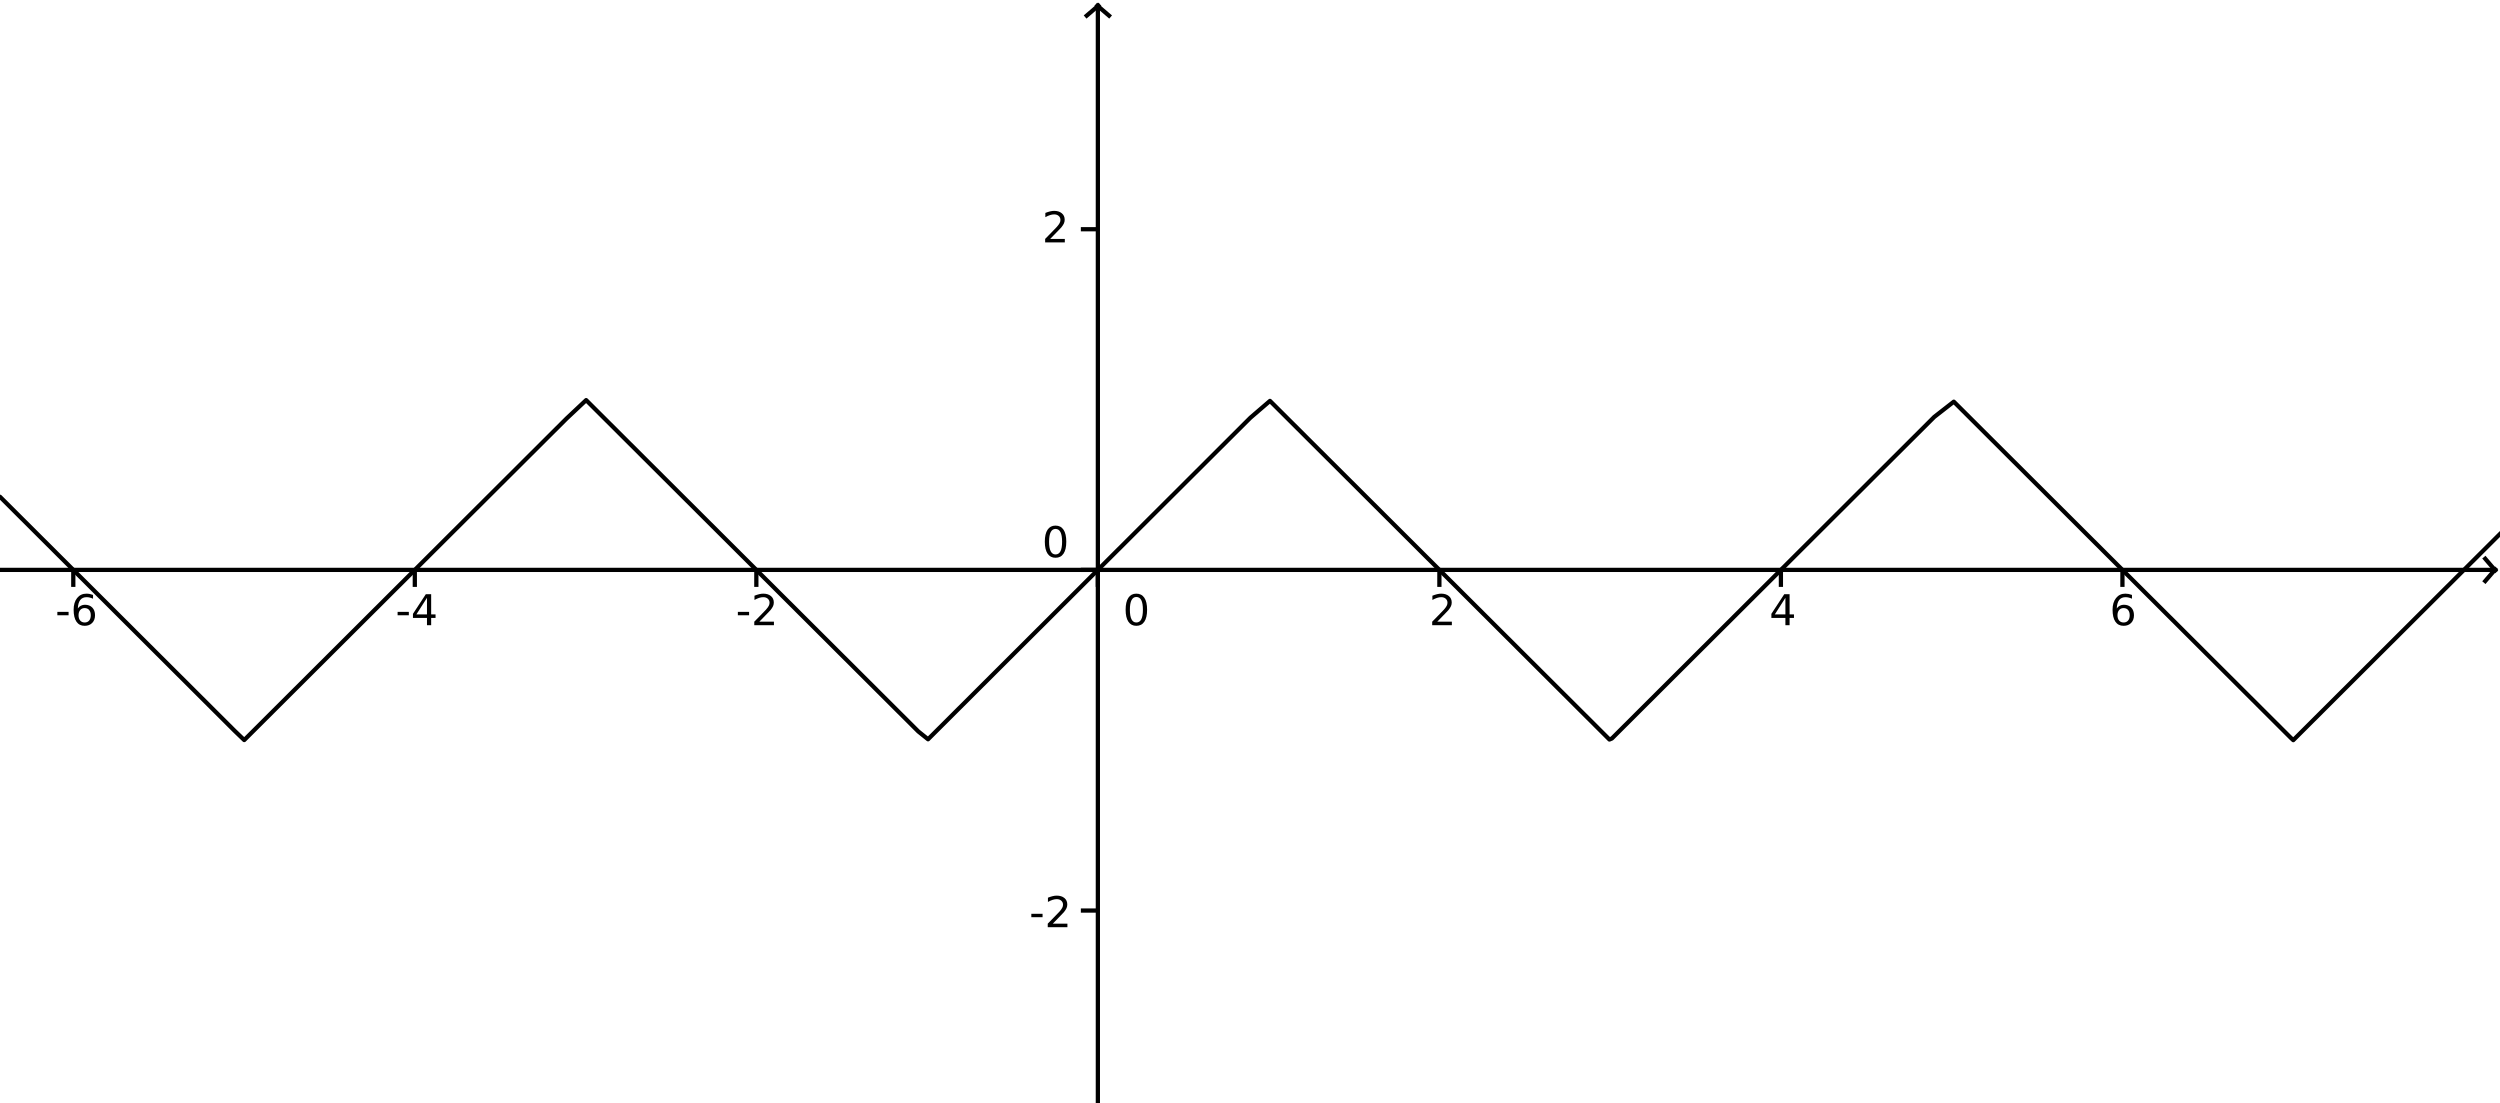
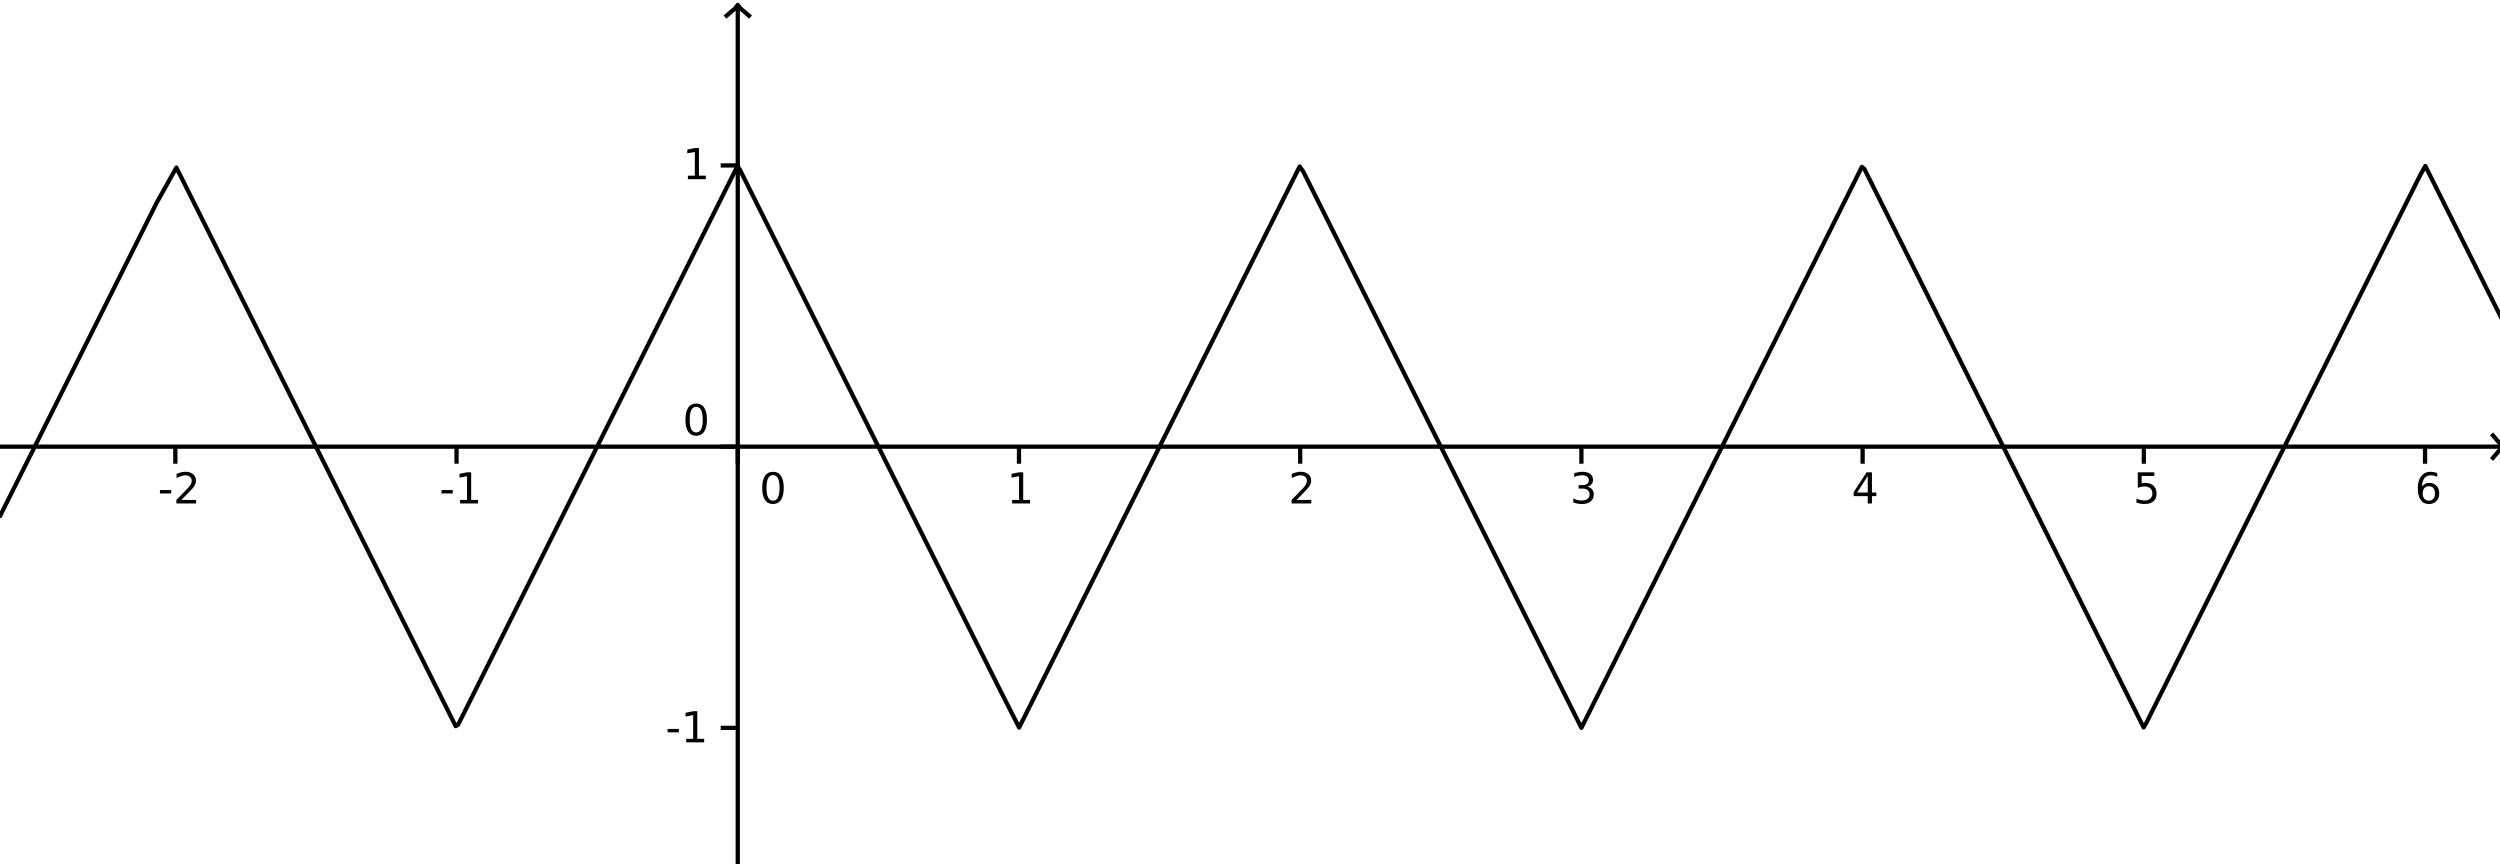
- <svg xmlns="http://www.w3.org/2000/svg" version="1.1" baseProfile="full" x="0px" y="0px" width="415px" height="183px" viewBox="0 0 415 183">
+ <svg xmlns="http://www.w3.org/2000/svg" version="1.1" baseProfile="full" x="0px" y="0px" width="252px" height="87px" viewBox="0 0 252 87">
  <g stroke-linejoin="miter" stroke-dashoffset="0" stroke-dasharray="none" stroke-width="1" stroke-miterlimit="10" stroke-linecap="square">
-     <g transform="matrix(0.7060273, 0, 0, 0.7060273, 0, 0)">
+     <g transform="matrix(0.4300527, 0, 0, 0.4300527, 0, 0)">
      <g fill-opacity="1" fill-rule="nonzero" stroke="none" fill="#ffffff">
-         <path d="M 0 0 L 588 0 L 588 260 L 0 260 L 0 0 z" />
+         <path d="M 0 0 L 588 0 L 588 203 L 0 203 L 0 0 z" />
      </g>
    </g>
-     <g transform="matrix(0.7060273, 0, 0, 0.7060273, 0, 0)">
+     <g transform="matrix(0.4300527, 0, 0, 0.4300527, 0, 0)">
      <g fill-opacity="1" fill-rule="nonzero" stroke="none" fill="#000000">
-         <path d="M 13.484 143.859 L 16.125 143.859 L 16.125 144.656 L 13.484 144.656 L 13.484 143.859 z M 19.905 142.969 Q 19.249 142.969 18.858 143.422 Q 18.468 143.875 18.468 144.656 Q 18.468 145.453 18.858 145.906 Q 19.249 146.359 19.905 146.359 Q 20.577 146.359 20.96 145.906 Q 21.343 145.453 21.343 144.656 Q 21.343 143.875 20.96 143.422 Q 20.577 142.969 19.905 142.969 z M 21.874 139.875 L 21.874 140.766 Q 21.499 140.594 21.116 140.5 Q 20.733 140.406 20.374 140.406 Q 19.39 140.406 18.874 141.062 Q 18.358 141.719 18.296 143.062 Q 18.577 142.641 19.015 142.414 Q 19.452 142.188 19.968 142.188 Q 21.062 142.188 21.702 142.852 Q 22.343 143.516 22.343 144.656 Q 22.343 145.781 21.679 146.461 Q 21.015 147.141 19.905 147.141 Q 18.64 147.141 17.976 146.172 Q 17.312 145.203 17.312 143.359 Q 17.312 141.641 18.132 140.609 Q 18.952 139.578 20.327 139.578 Q 20.702 139.578 21.077 139.648 Q 21.452 139.719 21.874 139.875 z" />
+         <path d="M 37.484 114.859 L 40.125 114.859 L 40.125 115.656 L 37.484 115.656 L 37.484 114.859 z M 42.53 117.172 L 45.968 117.172 L 45.968 118 L 41.343 118 L 41.343 117.172 Q 41.905 116.594 42.874 115.609 Q 43.843 114.625 44.093 114.344 Q 44.562 113.812 44.749 113.445 Q 44.937 113.078 44.937 112.719 Q 44.937 112.141 44.53 111.773 Q 44.124 111.406 43.468 111.406 Q 42.999 111.406 42.491 111.57 Q 41.983 111.734 41.39 112.062 L 41.39 111.062 Q 41.983 110.828 42.499 110.703 Q 43.015 110.578 43.452 110.578 Q 44.577 110.578 45.257 111.141 Q 45.937 111.703 45.937 112.656 Q 45.937 113.109 45.765 113.508 Q 45.593 113.906 45.155 114.453 Q 45.03 114.594 44.374 115.273 Q 43.718 115.953 42.53 117.172 z" />
      </g>
    </g>
-     <g transform="matrix(0.7060273, 0, 0, 0.7060273, 0, 0)">
+     <g transform="matrix(0.4300527, 0, 0, 0.4300527, 0, 0)">
      <g stroke-linecap="butt" fill="none" stroke-opacity="1" stroke="#000000">
-         <path d="M 17.232 133.992 L 17.232 137.992" />
+         <path d="M 41.095 104.691 L 41.095 108.691" />
      </g>
    </g>
-     <g transform="matrix(0.7060273, 0, 0, 0.7060273, 0, 0)">
+     <g transform="matrix(0.4300527, 0, 0, 0.4300527, 0, 0)">
      <g fill-opacity="1" fill-rule="nonzero" stroke="none" fill="#000000">
-         <path d="M 93.484 143.859 L 96.125 143.859 L 96.125 144.656 L 93.484 144.656 L 93.484 143.859 z M 100.39 140.562 L 97.905 144.453 L 100.39 144.453 L 100.39 140.562 z M 100.124 139.703 L 101.374 139.703 L 101.374 144.453 L 102.405 144.453 L 102.405 145.281 L 101.374 145.281 L 101.374 147 L 100.39 147 L 100.39 145.281 L 97.093 145.281 L 97.093 144.328 L 100.124 139.703 z" />
+         <path d="M 103.484 114.859 L 106.125 114.859 L 106.125 115.656 L 103.484 115.656 L 103.484 114.859 z M 107.843 117.172 L 109.468 117.172 L 109.468 111.609 L 107.702 111.953 L 107.702 111.062 L 109.452 110.703 L 110.437 110.703 L 110.437 117.172 L 112.046 117.172 L 112.046 118 L 107.843 118 L 107.843 117.172 z" />
      </g>
    </g>
-     <g transform="matrix(0.7060273, 0, 0, 0.7060273, 0, 0)">
+     <g transform="matrix(0.4300527, 0, 0, 0.4300527, 0, 0)">
      <g stroke-linecap="butt" fill="none" stroke-opacity="1" stroke="#000000">
-         <path d="M 97.53 133.992 L 97.53 137.992" />
+         <path d="M 107.009 104.691 L 107.009 108.691" />
      </g>
    </g>
-     <g transform="matrix(0.7060273, 0, 0, 0.7060273, 0, 0)">
+     <g transform="matrix(0.4300527, 0, 0, 0.4300527, 0, 0)">
      <g fill-opacity="1" fill-rule="nonzero" stroke="none" fill="#000000">
-         <path d="M 173.484 143.859 L 176.125 143.859 L 176.125 144.656 L 173.484 144.656 L 173.484 143.859 z M 178.53 146.172 L 181.968 146.172 L 181.968 147 L 177.343 147 L 177.343 146.172 Q 177.905 145.594 178.874 144.609 Q 179.843 143.625 180.093 143.344 Q 180.562 142.812 180.749 142.445 Q 180.937 142.078 180.937 141.719 Q 180.937 141.141 180.53 140.773 Q 180.124 140.406 179.468 140.406 Q 178.999 140.406 178.491 140.57 Q 177.983 140.734 177.39 141.062 L 177.39 140.062 Q 177.983 139.828 178.499 139.703 Q 179.015 139.578 179.452 139.578 Q 180.577 139.578 181.257 140.141 Q 181.937 140.703 181.937 141.656 Q 181.937 142.109 181.765 142.508 Q 181.593 142.906 181.155 143.453 Q 181.03 143.594 180.374 144.273 Q 179.718 144.953 178.53 146.172 z" />
+         <path d="M 181.172 111.359 Q 180.422 111.359 180.039 112.109 Q 179.656 112.859 179.656 114.359 Q 179.656 115.859 180.039 116.609 Q 180.422 117.359 181.172 117.359 Q 181.953 117.359 182.336 116.609 Q 182.719 115.859 182.719 114.359 Q 182.719 112.859 182.336 112.109 Q 181.953 111.359 181.172 111.359 z M 181.172 110.578 Q 182.406 110.578 183.055 111.547 Q 183.703 112.516 183.703 114.359 Q 183.703 116.203 183.055 117.172 Q 182.406 118.141 181.172 118.141 Q 179.953 118.141 179.305 117.172 Q 178.656 116.203 178.656 114.359 Q 178.656 112.516 179.305 111.547 Q 179.953 110.578 181.172 110.578 z" />
      </g>
    </g>
-     <g transform="matrix(0.7060273, 0, 0, 0.7060273, 0, 0)">
+     <g transform="matrix(0.4300527, 0, 0, 0.4300527, 0, 0)">
      <g stroke-linecap="butt" fill="none" stroke-opacity="1" stroke="#000000">
-         <path d="M 177.829 133.992 L 177.829 137.992" />
+         <path d="M 172.923 104.691 L 172.923 108.691" />
      </g>
    </g>
-     <g transform="matrix(0.7060273, 0, 0, 0.7060273, 0, 0)">
+     <g transform="matrix(0.4300527, 0, 0, 0.4300527, 0, 0)">
      <g fill-opacity="1" fill-rule="nonzero" stroke="none" fill="#000000">
-         <path d="M 267.172 140.359 Q 266.422 140.359 266.039 141.109 Q 265.656 141.859 265.656 143.359 Q 265.656 144.859 266.039 145.609 Q 266.422 146.359 267.172 146.359 Q 267.953 146.359 268.336 145.609 Q 268.719 144.859 268.719 143.359 Q 268.719 141.859 268.336 141.109 Q 267.953 140.359 267.172 140.359 z M 267.172 139.578 Q 268.406 139.578 269.055 140.547 Q 269.703 141.516 269.703 143.359 Q 269.703 145.203 269.055 146.172 Q 268.406 147.141 267.172 147.141 Q 265.953 147.141 265.305 146.172 Q 264.656 145.203 264.656 143.359 Q 264.656 141.516 265.305 140.547 Q 265.953 139.578 267.172 139.578 z" />
+         <path d="M 237.234 117.172 L 238.859 117.172 L 238.859 111.609 L 237.094 111.953 L 237.094 111.062 L 238.844 110.703 L 239.828 110.703 L 239.828 117.172 L 241.438 117.172 L 241.438 118 L 237.234 118 L 237.234 117.172 z" />
      </g>
    </g>
-     <g transform="matrix(0.7060273, 0, 0, 0.7060273, 0, 0)">
+     <g transform="matrix(0.4300527, 0, 0, 0.4300527, 0, 0)">
      <g stroke-linecap="butt" fill="none" stroke-opacity="1" stroke="#000000">
-         <path d="M 258.127 133.992 L 258.127 137.992" />
+         <path d="M 238.837 104.691 L 238.837 108.691" />
      </g>
    </g>
-     <g transform="matrix(0.7060273, 0, 0, 0.7060273, 0, 0)">
+     <g transform="matrix(0.4300527, 0, 0, 0.4300527, 0, 0)">
      <g fill-opacity="1" fill-rule="nonzero" stroke="none" fill="#000000">
-         <path d="M 337.922 146.172 L 341.359 146.172 L 341.359 147 L 336.734 147 L 336.734 146.172 Q 337.297 145.594 338.266 144.609 Q 339.234 143.625 339.484 143.344 Q 339.953 142.812 340.141 142.445 Q 340.328 142.078 340.328 141.719 Q 340.328 141.141 339.922 140.773 Q 339.516 140.406 338.859 140.406 Q 338.391 140.406 337.883 140.57 Q 337.375 140.734 336.781 141.062 L 336.781 140.062 Q 337.375 139.828 337.891 139.703 Q 338.406 139.578 338.844 139.578 Q 339.969 139.578 340.648 140.141 Q 341.328 140.703 341.328 141.656 Q 341.328 142.109 341.156 142.508 Q 340.984 142.906 340.547 143.453 Q 340.422 143.594 339.766 144.273 Q 339.109 144.953 337.922 146.172 z" />
+         <path d="M 303.922 117.172 L 307.359 117.172 L 307.359 118 L 302.734 118 L 302.734 117.172 Q 303.297 116.594 304.266 115.609 Q 305.234 114.625 305.484 114.344 Q 305.953 113.812 306.141 113.445 Q 306.328 113.078 306.328 112.719 Q 306.328 112.141 305.922 111.773 Q 305.516 111.406 304.859 111.406 Q 304.391 111.406 303.883 111.57 Q 303.375 111.734 302.781 112.062 L 302.781 111.062 Q 303.375 110.828 303.891 110.703 Q 304.406 110.578 304.844 110.578 Q 305.969 110.578 306.648 111.141 Q 307.328 111.703 307.328 112.656 Q 307.328 113.109 307.156 113.508 Q 306.984 113.906 306.547 114.453 Q 306.422 114.594 305.766 115.273 Q 305.109 115.953 303.922 117.172 z" />
      </g>
    </g>
-     <g transform="matrix(0.7060273, 0, 0, 0.7060273, 0, 0)">
+     <g transform="matrix(0.4300527, 0, 0, 0.4300527, 0, 0)">
      <g stroke-linecap="butt" fill="none" stroke-opacity="1" stroke="#000000">
-         <path d="M 338.426 133.992 L 338.426 137.992" />
+         <path d="M 304.751 104.691 L 304.751 108.691" />
      </g>
    </g>
-     <g transform="matrix(0.7060273, 0, 0, 0.7060273, 0, 0)">
+     <g transform="matrix(0.4300527, 0, 0, 0.4300527, 0, 0)">
      <g fill-opacity="1" fill-rule="nonzero" stroke="none" fill="#000000">
-         <path d="M 419.781 140.562 L 417.297 144.453 L 419.781 144.453 L 419.781 140.562 z M 419.516 139.703 L 420.766 139.703 L 420.766 144.453 L 421.797 144.453 L 421.797 145.281 L 420.766 145.281 L 420.766 147 L 419.781 147 L 419.781 145.281 L 416.484 145.281 L 416.484 144.328 L 419.516 139.703 z" />
+         <path d="M 372.062 114.062 Q 372.766 114.219 373.164 114.695 Q 373.562 115.172 373.562 115.875 Q 373.562 116.953 372.82 117.547 Q 372.078 118.141 370.703 118.141 Q 370.25 118.141 369.766 118.047 Q 369.281 117.953 368.766 117.781 L 368.766 116.828 Q 369.172 117.062 369.664 117.188 Q 370.156 117.312 370.688 117.312 Q 371.609 117.312 372.094 116.945 Q 372.578 116.578 372.578 115.875 Q 372.578 115.234 372.125 114.875 Q 371.672 114.516 370.875 114.516 L 370.016 114.516 L 370.016 113.703 L 370.906 113.703 Q 371.641 113.703 372.023 113.406 Q 372.406 113.109 372.406 112.562 Q 372.406 112.016 372.008 111.711 Q 371.609 111.406 370.875 111.406 Q 370.469 111.406 370 111.492 Q 369.531 111.578 368.984 111.766 L 368.984 110.891 Q 369.547 110.734 370.039 110.656 Q 370.531 110.578 370.953 110.578 Q 372.078 110.578 372.734 111.086 Q 373.391 111.594 373.391 112.469 Q 373.391 113.078 373.047 113.492 Q 372.703 113.906 372.062 114.062 z" />
      </g>
    </g>
-     <g transform="matrix(0.7060273, 0, 0, 0.7060273, 0, 0)">
+     <g transform="matrix(0.4300527, 0, 0, 0.4300527, 0, 0)">
      <g stroke-linecap="butt" fill="none" stroke-opacity="1" stroke="#000000">
-         <path d="M 418.724 133.992 L 418.724 137.992" />
+         <path d="M 370.665 104.691 L 370.665 108.691" />
      </g>
    </g>
-     <g transform="matrix(0.7060273, 0, 0, 0.7060273, 0, 0)">
+     <g transform="matrix(0.4300527, 0, 0, 0.4300527, 0, 0)">
      <g fill-opacity="1" fill-rule="nonzero" stroke="none" fill="#000000">
-         <path d="M 499.297 142.969 Q 498.641 142.969 498.25 143.422 Q 497.859 143.875 497.859 144.656 Q 497.859 145.453 498.25 145.906 Q 498.641 146.359 499.297 146.359 Q 499.969 146.359 500.352 145.906 Q 500.734 145.453 500.734 144.656 Q 500.734 143.875 500.352 143.422 Q 499.969 142.969 499.297 142.969 z M 501.266 139.875 L 501.266 140.766 Q 500.891 140.594 500.508 140.5 Q 500.125 140.406 499.766 140.406 Q 498.781 140.406 498.266 141.062 Q 497.75 141.719 497.688 143.062 Q 497.969 142.641 498.406 142.414 Q 498.844 142.188 499.359 142.188 Q 500.453 142.188 501.094 142.852 Q 501.734 143.516 501.734 144.656 Q 501.734 145.781 501.07 146.461 Q 500.406 147.141 499.297 147.141 Q 498.031 147.141 497.367 146.172 Q 496.703 145.203 496.703 143.359 Q 496.703 141.641 497.523 140.609 Q 498.344 139.578 499.719 139.578 Q 500.094 139.578 500.469 139.648 Q 500.844 139.719 501.266 139.875 z" />
+         <path d="M 437.781 111.562 L 435.297 115.453 L 437.781 115.453 L 437.781 111.562 z M 437.516 110.703 L 438.766 110.703 L 438.766 115.453 L 439.797 115.453 L 439.797 116.281 L 438.766 116.281 L 438.766 118 L 437.781 118 L 437.781 116.281 L 434.484 116.281 L 434.484 115.328 L 437.516 110.703 z" />
      </g>
    </g>
-     <g transform="matrix(0.7060273, 0, 0, 0.7060273, 0, 0)">
+     <g transform="matrix(0.4300527, 0, 0, 0.4300527, 0, 0)">
      <g stroke-linecap="butt" fill="none" stroke-opacity="1" stroke="#000000">
-         <path d="M 499.023 133.992 L 499.023 137.992" />
+         <path d="M 436.579 104.691 L 436.579 108.691" />
      </g>
    </g>
-     <g transform="matrix(0.7060273, 0, 0, 0.7060273, 0, 0)">
-       <g stroke-linecap="butt" fill="none" stroke-opacity="1" stroke="#000000">
-         <path d="M 0 133.992 L 586 133.992" />
+     <g transform="matrix(0.4300527, 0, 0, 0.4300527, 0, 0)">
+       <g fill-opacity="1" fill-rule="nonzero" stroke="none" fill="#000000">
+         <path d="M 501.078 110.703 L 504.953 110.703 L 504.953 111.547 L 501.984 111.547 L 501.984 113.328 Q 502.203 113.25 502.414 113.219 Q 502.625 113.188 502.844 113.188 Q 504.062 113.188 504.773 113.852 Q 505.484 114.516 505.484 115.656 Q 505.484 116.844 504.758 117.492 Q 504.031 118.141 502.688 118.141 Q 502.234 118.141 501.758 118.062 Q 501.281 117.984 500.766 117.828 L 500.766 116.844 Q 501.219 117.078 501.688 117.195 Q 502.156 117.312 502.672 117.312 Q 503.516 117.312 504.008 116.867 Q 504.5 116.422 504.5 115.656 Q 504.5 114.906 504.008 114.461 Q 503.516 114.016 502.672 114.016 Q 502.281 114.016 501.883 114.102 Q 501.484 114.188 501.078 114.375 L 501.078 110.703 z" />
      </g>
    </g>
-     <g transform="matrix(0.7060273, 0, 0, 0.7060273, 0, 0)">
+     <g transform="matrix(0.4300527, 0, 0, 0.4300527, 0, 0)">
      <g stroke-linecap="butt" fill="none" stroke-opacity="1" stroke="#000000">
-         <path d="M 587 134.492 L 584 130.992" />
+         <path d="M 502.492 104.691 L 502.492 108.691" />
      </g>
    </g>
-     <g transform="matrix(0.7060273, 0, 0, 0.7060273, 0, 0)">
-       <g stroke-linecap="butt" fill="none" stroke-opacity="1" stroke="#000000">
-         <path d="M 587 133.492 L 584 136.992" />
+     <g transform="matrix(0.4300527, 0, 0, 0.4300527, 0, 0)">
+       <g fill-opacity="1" fill-rule="nonzero" stroke="none" fill="#000000">
+         <path d="M 569.297 113.969 Q 568.641 113.969 568.25 114.422 Q 567.859 114.875 567.859 115.656 Q 567.859 116.453 568.25 116.906 Q 568.641 117.359 569.297 117.359 Q 569.969 117.359 570.352 116.906 Q 570.734 116.453 570.734 115.656 Q 570.734 114.875 570.352 114.422 Q 569.969 113.969 569.297 113.969 z M 571.266 110.875 L 571.266 111.766 Q 570.891 111.594 570.508 111.5 Q 570.125 111.406 569.766 111.406 Q 568.781 111.406 568.266 112.062 Q 567.75 112.719 567.688 114.062 Q 567.969 113.641 568.406 113.414 Q 568.844 113.188 569.359 113.188 Q 570.453 113.188 571.094 113.852 Q 571.734 114.516 571.734 115.656 Q 571.734 116.781 571.07 117.461 Q 570.406 118.141 569.297 118.141 Q 568.031 118.141 567.367 117.172 Q 566.703 116.203 566.703 114.359 Q 566.703 112.641 567.523 111.609 Q 568.344 110.578 569.719 110.578 Q 570.094 110.578 570.469 110.648 Q 570.844 110.719 571.266 110.875 z" />
      </g>
    </g>
-     <g transform="matrix(0.7060273, 0, 0, 0.7060273, 0, 0)">
-       <g fill-opacity="1" fill-rule="nonzero" stroke="none" fill="#000000">
-         <path d="M 242.484 214.859 L 245.125 214.859 L 245.125 215.656 L 242.484 215.656 L 242.484 214.859 z M 247.53 217.172 L 250.968 217.172 L 250.968 218 L 246.343 218 L 246.343 217.172 Q 246.905 216.594 247.874 215.609 Q 248.843 214.625 249.093 214.344 Q 249.562 213.812 249.749 213.445 Q 249.937 213.078 249.937 212.719 Q 249.937 212.141 249.53 211.773 Q 249.124 211.406 248.468 211.406 Q 247.999 211.406 247.491 211.57 Q 246.983 211.734 246.39 212.062 L 246.39 211.062 Q 246.983 210.828 247.499 210.703 Q 248.015 210.578 248.452 210.578 Q 249.577 210.578 250.257 211.141 Q 250.937 211.703 250.937 212.656 Q 250.937 213.109 250.765 213.508 Q 250.593 213.906 250.155 214.453 Q 250.03 214.594 249.374 215.273 Q 248.718 215.953 247.53 217.172 z" />
+     <g transform="matrix(0.4300527, 0, 0, 0.4300527, 0, 0)">
+       <g stroke-linecap="butt" fill="none" stroke-opacity="1" stroke="#000000">
+         <path d="M 568.406 104.691 L 568.406 108.691" />
      </g>
    </g>
-     <g transform="matrix(0.7060273, 0, 0, 0.7060273, 0, 0)">
+     <g transform="matrix(0.4300527, 0, 0, 0.4300527, 0, 0)">
      <g stroke-linecap="butt" fill="none" stroke-opacity="1" stroke="#000000">
-         <path d="M 254.127 214.087 L 258.127 214.087" />
+         <path d="M 0 104.691 L 586 104.691" />
      </g>
    </g>
-     <g transform="matrix(0.7060273, 0, 0, 0.7060273, 0, 0)">
-       <g fill-opacity="1" fill-rule="nonzero" stroke="none" fill="#000000">
-         <path d="M 248.172 124.359 Q 247.422 124.359 247.039 125.109 Q 246.656 125.859 246.656 127.359 Q 246.656 128.859 247.039 129.609 Q 247.422 130.359 248.172 130.359 Q 248.953 130.359 249.336 129.609 Q 249.719 128.859 249.719 127.359 Q 249.719 125.859 249.336 125.109 Q 248.953 124.359 248.172 124.359 z M 248.172 123.578 Q 249.406 123.578 250.055 124.547 Q 250.703 125.516 250.703 127.359 Q 250.703 129.203 250.055 130.172 Q 249.406 131.141 248.172 131.141 Q 246.953 131.141 246.305 130.172 Q 245.656 129.203 245.656 127.359 Q 245.656 125.516 246.305 124.547 Q 246.953 123.578 248.172 123.578 z" />
+     <g transform="matrix(0.4300527, 0, 0, 0.4300527, 0, 0)">
+       <g stroke-linecap="butt" fill="none" stroke-opacity="1" stroke="#000000">
+         <path d="M 587 105.191 L 584 101.691" />
      </g>
    </g>
-     <g transform="matrix(0.7060273, 0, 0, 0.7060273, 0, 0)">
+     <g transform="matrix(0.4300527, 0, 0, 0.4300527, 0, 0)">
      <g stroke-linecap="butt" fill="none" stroke-opacity="1" stroke="#000000">
-         <path d="M 254.127 133.992 L 258.127 133.992" />
+         <path d="M 587 104.191 L 584 107.691" />
      </g>
    </g>
-     <g transform="matrix(0.7060273, 0, 0, 0.7060273, 0, 0)">
+     <g transform="matrix(0.4300527, 0, 0, 0.4300527, 0, 0)">
      <g fill-opacity="1" fill-rule="nonzero" stroke="none" fill="#000000">
-         <path d="M 246.922 56.172 L 250.359 56.172 L 250.359 57 L 245.734 57 L 245.734 56.172 Q 246.297 55.594 247.266 54.609 Q 248.234 53.625 248.484 53.344 Q 248.953 52.812 249.141 52.445 Q 249.328 52.078 249.328 51.719 Q 249.328 51.141 248.922 50.773 Q 248.516 50.406 247.859 50.406 Q 247.391 50.406 246.883 50.57 Q 246.375 50.734 245.781 51.062 L 245.781 50.062 Q 246.375 49.828 246.891 49.703 Q 247.406 49.578 247.844 49.578 Q 248.969 49.578 249.648 50.141 Q 250.328 50.703 250.328 51.656 Q 250.328 52.109 250.156 52.508 Q 249.984 52.906 249.547 53.453 Q 249.422 53.594 248.766 54.273 Q 248.109 54.953 246.922 56.172 z" />
+         <path d="M 156.484 170.859 L 159.125 170.859 L 159.125 171.656 L 156.484 171.656 L 156.484 170.859 z M 160.843 173.172 L 162.468 173.172 L 162.468 167.609 L 160.702 167.953 L 160.702 167.062 L 162.452 166.703 L 163.437 166.703 L 163.437 173.172 L 165.046 173.172 L 165.046 174 L 160.843 174 L 160.843 173.172 z" />
      </g>
    </g>
-     <g transform="matrix(0.7060273, 0, 0, 0.7060273, 0, 0)">
+     <g transform="matrix(0.4300527, 0, 0, 0.4300527, 0, 0)">
      <g stroke-linecap="butt" fill="none" stroke-opacity="1" stroke="#000000">
-         <path d="M 254.127 53.897 L 258.127 53.897" />
+         <path d="M 168.923 170.605 L 172.923 170.605" />
      </g>
    </g>
-     <g transform="matrix(0.7060273, 0, 0, 0.7060273, 0, 0)">
-       <g stroke-linecap="butt" fill="none" stroke-opacity="1" stroke="#000000">
-         <path d="M 258.127 2 L 258.127 260" />
+     <g transform="matrix(0.4300527, 0, 0, 0.4300527, 0, 0)">
+       <g fill-opacity="1" fill-rule="nonzero" stroke="none" fill="#000000">
+         <path d="M 163.172 95.359 Q 162.422 95.359 162.039 96.109 Q 161.656 96.859 161.656 98.359 Q 161.656 99.859 162.039 100.609 Q 162.422 101.359 163.172 101.359 Q 163.953 101.359 164.336 100.609 Q 164.719 99.859 164.719 98.359 Q 164.719 96.859 164.336 96.109 Q 163.953 95.359 163.172 95.359 z M 163.172 94.578 Q 164.406 94.578 165.055 95.547 Q 165.703 96.516 165.703 98.359 Q 165.703 100.203 165.055 101.172 Q 164.406 102.141 163.172 102.141 Q 161.953 102.141 161.305 101.172 Q 160.656 100.203 160.656 98.359 Q 160.656 96.516 161.305 95.547 Q 161.953 94.578 163.172 94.578 z" />
      </g>
    </g>
-     <g transform="matrix(0.7060273, 0, 0, 0.7060273, 0, 0)">
+     <g transform="matrix(0.4300527, 0, 0, 0.4300527, 0, 0)">
      <g stroke-linecap="butt" fill="none" stroke-opacity="1" stroke="#000000">
-         <path d="M 258.627 1 L 255.127 4" />
+         <path d="M 168.923 104.691 L 172.923 104.691" />
      </g>
    </g>
-     <g transform="matrix(0.7060273, 0, 0, 0.7060273, 0, 0)">
+     <g transform="matrix(0.4300527, 0, 0, 0.4300527, 0, 0)">
+       <g fill-opacity="1" fill-rule="nonzero" stroke="none" fill="#000000">
+         <path d="M 161.234 41.172 L 162.859 41.172 L 162.859 35.609 L 161.094 35.953 L 161.094 35.062 L 162.844 34.703 L 163.828 34.703 L 163.828 41.172 L 165.438 41.172 L 165.438 42 L 161.234 42 L 161.234 41.172 z" />
+       </g>
+     </g>
+     <g transform="matrix(0.4300527, 0, 0, 0.4300527, 0, 0)">
      <g stroke-linecap="butt" fill="none" stroke-opacity="1" stroke="#000000">
-         <path d="M 257.627 1 L 261.127 4" />
+         <path d="M 168.923 38.777 L 172.923 38.777" />
+       </g>
+     </g>
+     <g transform="matrix(0.4300527, 0, 0, 0.4300527, 0, 0)">
+       <g stroke-linecap="butt" fill="none" stroke-opacity="1" stroke="#000000">
+         <path d="M 172.923 2 L 172.923 203" />
+       </g>
+     </g>
+     <g transform="matrix(0.4300527, 0, 0, 0.4300527, 0, 0)">
+       <g stroke-linecap="butt" fill="none" stroke-opacity="1" stroke="#000000">
+         <path d="M 173.423 1 L 169.923 4" />
+       </g>
+     </g>
+     <g transform="matrix(0.4300527, 0, 0, 0.4300527, 0, 0)">
+       <g stroke-linecap="butt" fill="none" stroke-opacity="1" stroke="#000000">
+         <path d="M 172.423 1 L 175.923 4" />
      </g>
    </g>
    <g id="misc">
</g>
    <g id="layer0">
-       <g transform="matrix(0.7060273, 0, 0, 0.7060273, 0, 0)">
+       <g transform="matrix(0.4300527, 0, 0, 0.4300527, 0, 0)">
        <g stroke-linejoin="round" stroke-linecap="round" fill="none" stroke-opacity="1" stroke="#000000">
-           <path d="M 0 116.804 L 4.594 121.386 L 9.188 125.968 L 13.781 130.55 L 18.375 135.132 L 22.969 139.714 L 27.562 144.297 L 32.156 148.879 L 36.75 153.461 L 41.344 158.043 L 45.938 162.625 L 50.531 167.207 L 55.125 171.789 L 57.422 173.999 L 57.996 173.426 L 58.57 172.854 L 59.719 171.708 L 64.312 167.126 L 68.906 162.544 L 73.5 157.962 L 78.094 153.38 L 82.688 148.797 L 87.281 144.215 L 91.875 139.633 L 96.469 135.051 L 101.062 130.469 L 105.656 125.887 L 110.25 121.305 L 114.844 116.723 L 119.438 112.141 L 124.031 107.558 L 128.625 102.976 L 133.219 98.394 L 137.812 94.077 L 138.387 94.65 L 138.961 95.223 L 140.109 96.368 L 142.406 98.659 L 147 103.241 L 151.594 107.823 L 156.188 112.406 L 160.781 116.988 L 165.375 121.57 L 169.969 126.152 L 174.562 130.734 L 179.156 135.316 L 183.75 139.898 L 188.344 144.48 L 192.938 149.062 L 197.531 153.645 L 202.125 158.227 L 206.719 162.809 L 211.312 167.391 L 215.906 171.973 L 218.203 173.815 L 218.777 173.243 L 219.352 172.67 L 220.5 171.524 L 225.094 166.942 L 229.688 162.36 L 234.281 157.778 L 238.875 153.196 L 243.469 148.614 L 248.062 144.032 L 252.656 139.449 L 257.25 134.867 L 261.844 130.285 L 266.438 125.703 L 271.031 121.121 L 275.625 116.539 L 280.219 111.957 L 284.812 107.375 L 289.406 102.792 L 294 98.21 L 298.594 94.261 L 299.168 94.834 L 299.742 95.406 L 300.891 96.552 L 303.188 98.843 L 307.781 103.425 L 312.375 108.007 L 316.969 112.589 L 321.562 117.171 L 326.156 121.754 L 330.75 126.336 L 335.344 130.918 L 339.938 135.5 L 344.531 140.082 L 349.125 144.664 L 353.719 149.246 L 358.312 153.828 L 362.906 158.411 L 367.5 162.993 L 372.094 167.575 L 376.688 172.157 L 377.836 173.302 L 378.41 173.875 L 378.984 173.631 L 381.281 171.34 L 385.875 166.758 L 390.469 162.176 L 395.062 157.594 L 399.656 153.012 L 404.25 148.43 L 408.844 143.848 L 413.438 139.266 L 418.031 134.683 L 422.625 130.101 L 427.219 125.519 L 431.812 120.937 L 436.406 116.355 L 441 111.773 L 445.594 107.191 L 450.188 102.609 L 454.781 98.026 L 459.375 94.445 L 459.949 95.017 L 460.523 95.59 L 461.672 96.736 L 463.969 99.027 L 468.562 103.609 L 473.156 108.191 L 477.75 112.773 L 482.344 117.355 L 486.938 121.937 L 491.531 126.52 L 496.125 131.102 L 500.719 135.684 L 505.312 140.266 L 509.906 144.848 L 514.5 149.43 L 519.094 154.012 L 523.688 158.594 L 528.281 163.177 L 532.875 167.759 L 537.469 172.341 L 538.617 173.486 L 539.191 174.02 L 539.766 173.448 L 542.062 171.157 L 546.656 166.574 L 551.25 161.992 L 555.844 157.41 L 560.438 152.828 L 565.031 148.246 L 569.625 143.664 L 574.219 139.082 L 578.812 134.5 L 583.406 129.917 L 588 125.335" />
+           <path d="M 0 120.967 L 4.594 111.78 L 9.188 102.592 L 13.781 93.405 L 18.375 84.217 L 22.969 75.03 L 27.562 65.842 L 32.156 56.655 L 36.75 47.467 L 41.344 39.274 L 41.631 39.849 L 41.918 40.423 L 42.492 41.571 L 43.641 43.868 L 45.938 48.462 L 50.531 57.649 L 55.125 66.837 L 59.719 76.024 L 64.312 85.212 L 68.906 94.399 L 73.5 103.587 L 78.094 112.774 L 82.688 121.962 L 87.281 131.149 L 91.875 140.337 L 96.469 149.524 L 101.062 158.712 L 105.656 167.899 L 106.805 170.196 L 107.379 169.865 L 107.953 168.717 L 110.25 164.123 L 114.844 154.935 L 119.438 145.748 L 124.031 136.56 L 128.625 127.373 L 133.219 118.185 L 137.812 108.998 L 142.406 99.81 L 147 90.623 L 151.594 81.435 L 156.188 72.248 L 160.781 63.06 L 165.375 53.873 L 169.969 44.685 L 172.266 40.092 L 172.84 38.943 L 173.414 39.759 L 174.562 42.056 L 179.156 51.244 L 183.75 60.431 L 188.344 69.619 L 192.938 78.806 L 197.531 87.994 L 202.125 97.181 L 206.719 106.369 L 211.312 115.556 L 215.906 124.744 L 220.5 133.931 L 225.094 143.119 L 229.688 152.306 L 234.281 161.494 L 238.875 170.529 L 239.162 169.955 L 239.449 169.38 L 240.023 168.232 L 241.172 165.935 L 243.469 161.341 L 248.062 152.154 L 252.656 142.966 L 257.25 133.779 L 261.844 124.591 L 266.438 115.404 L 271.031 106.216 L 275.625 97.029 L 280.219 87.841 L 284.812 78.654 L 289.406 69.466 L 294 60.279 L 298.594 51.091 L 303.188 41.904 L 304.336 39.607 L 304.623 39.033 L 305.484 40.244 L 307.781 44.838 L 312.375 54.025 L 316.969 63.213 L 321.562 72.4 L 326.156 81.588 L 330.75 90.775 L 335.344 99.963 L 339.938 109.15 L 344.531 118.338 L 349.125 127.525 L 353.719 136.713 L 358.312 145.9 L 362.906 155.088 L 367.5 164.275 L 369.797 168.869 L 370.371 170.017 L 370.658 170.592 L 370.945 170.044 L 372.094 167.747 L 376.688 158.56 L 381.281 149.372 L 385.875 140.185 L 390.469 130.997 L 395.062 121.81 L 399.656 112.622 L 404.25 103.435 L 408.844 94.247 L 413.438 85.06 L 418.031 75.872 L 422.625 66.685 L 427.219 57.497 L 431.812 48.31 L 436.406 39.122 L 436.98 39.58 L 437.555 40.729 L 438.703 43.026 L 441 47.619 L 445.594 56.807 L 450.188 65.994 L 454.781 75.182 L 459.375 84.369 L 463.969 93.557 L 468.562 102.744 L 473.156 111.932 L 477.75 121.119 L 482.344 130.307 L 486.938 139.494 L 491.531 148.682 L 496.125 157.869 L 500.719 167.057 L 501.867 169.354 L 502.441 170.502 L 503.016 169.559 L 505.312 164.965 L 509.906 155.778 L 514.5 146.59 L 519.094 137.403 L 523.688 128.215 L 528.281 119.028 L 532.875 109.84 L 537.469 100.653 L 542.062 91.465 L 546.656 82.278 L 551.25 73.09 L 555.844 63.903 L 560.438 54.715 L 565.031 45.528 L 567.328 40.934 L 568.477 38.917 L 568.764 39.491 L 569.051 40.065 L 569.625 41.213 L 574.219 50.401 L 578.812 59.588 L 583.406 68.776 L 588 77.963" />
        </g>
      </g>
    </g>
  </g>
</svg>
